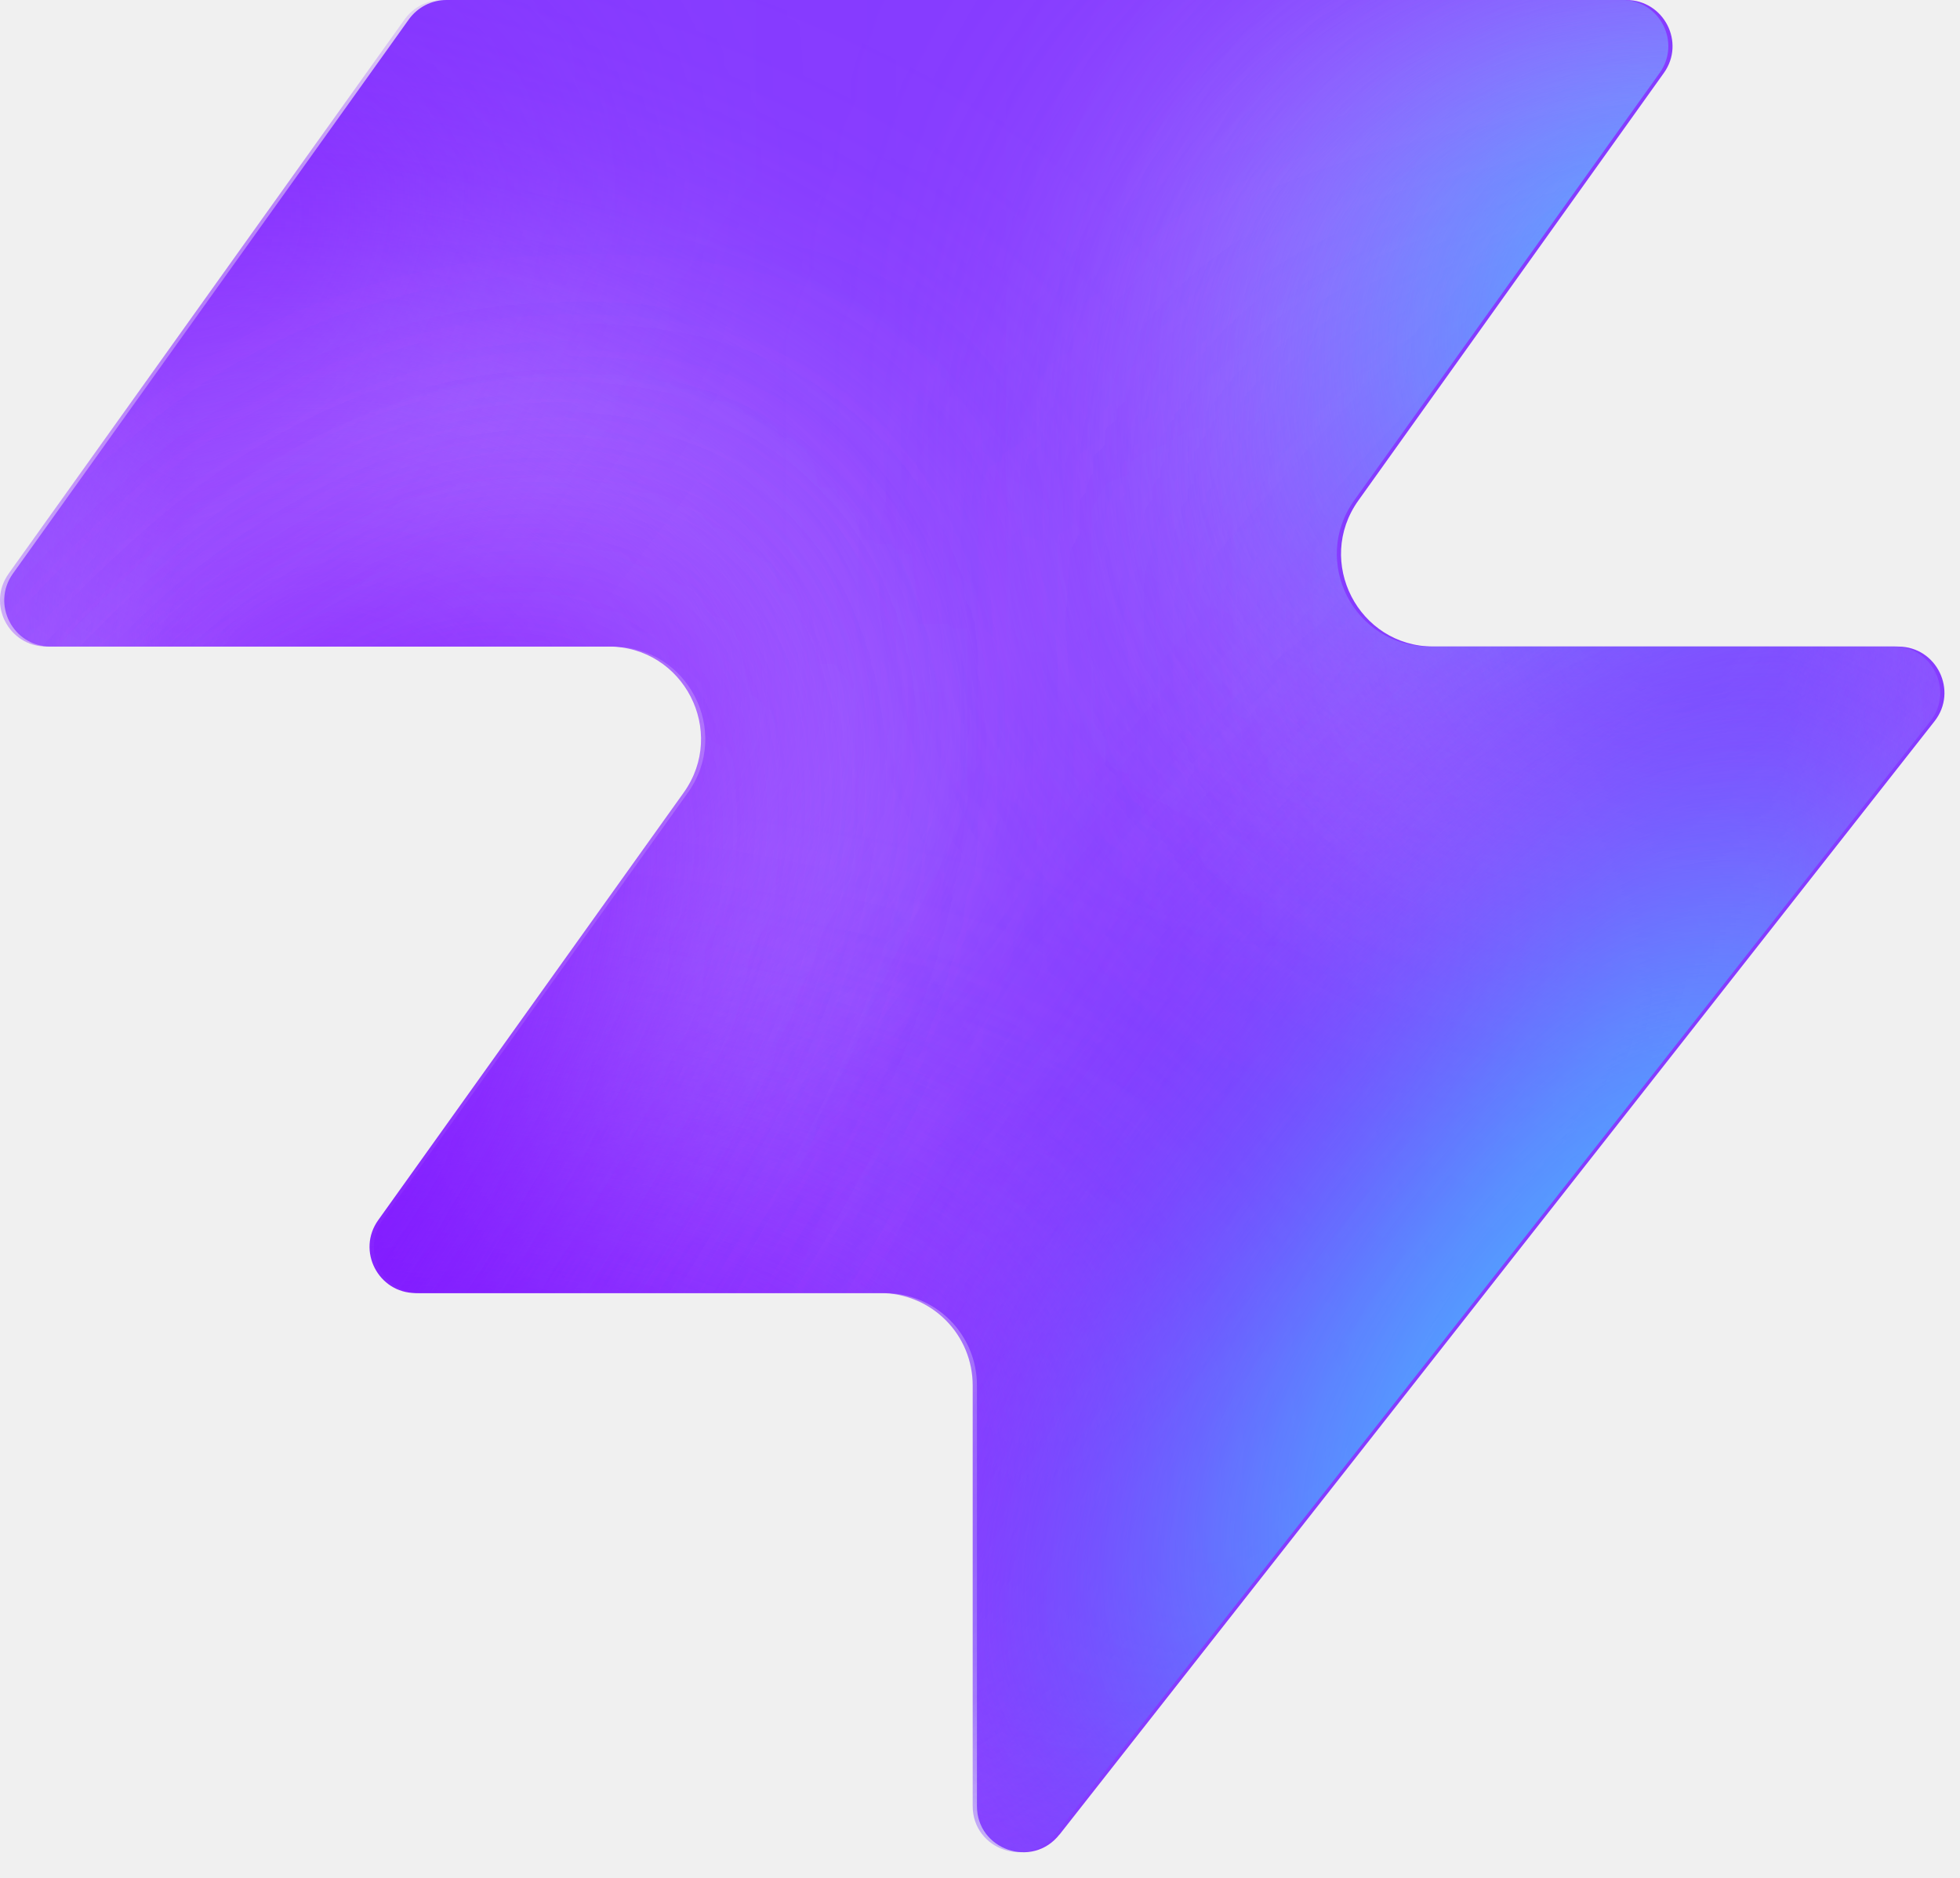
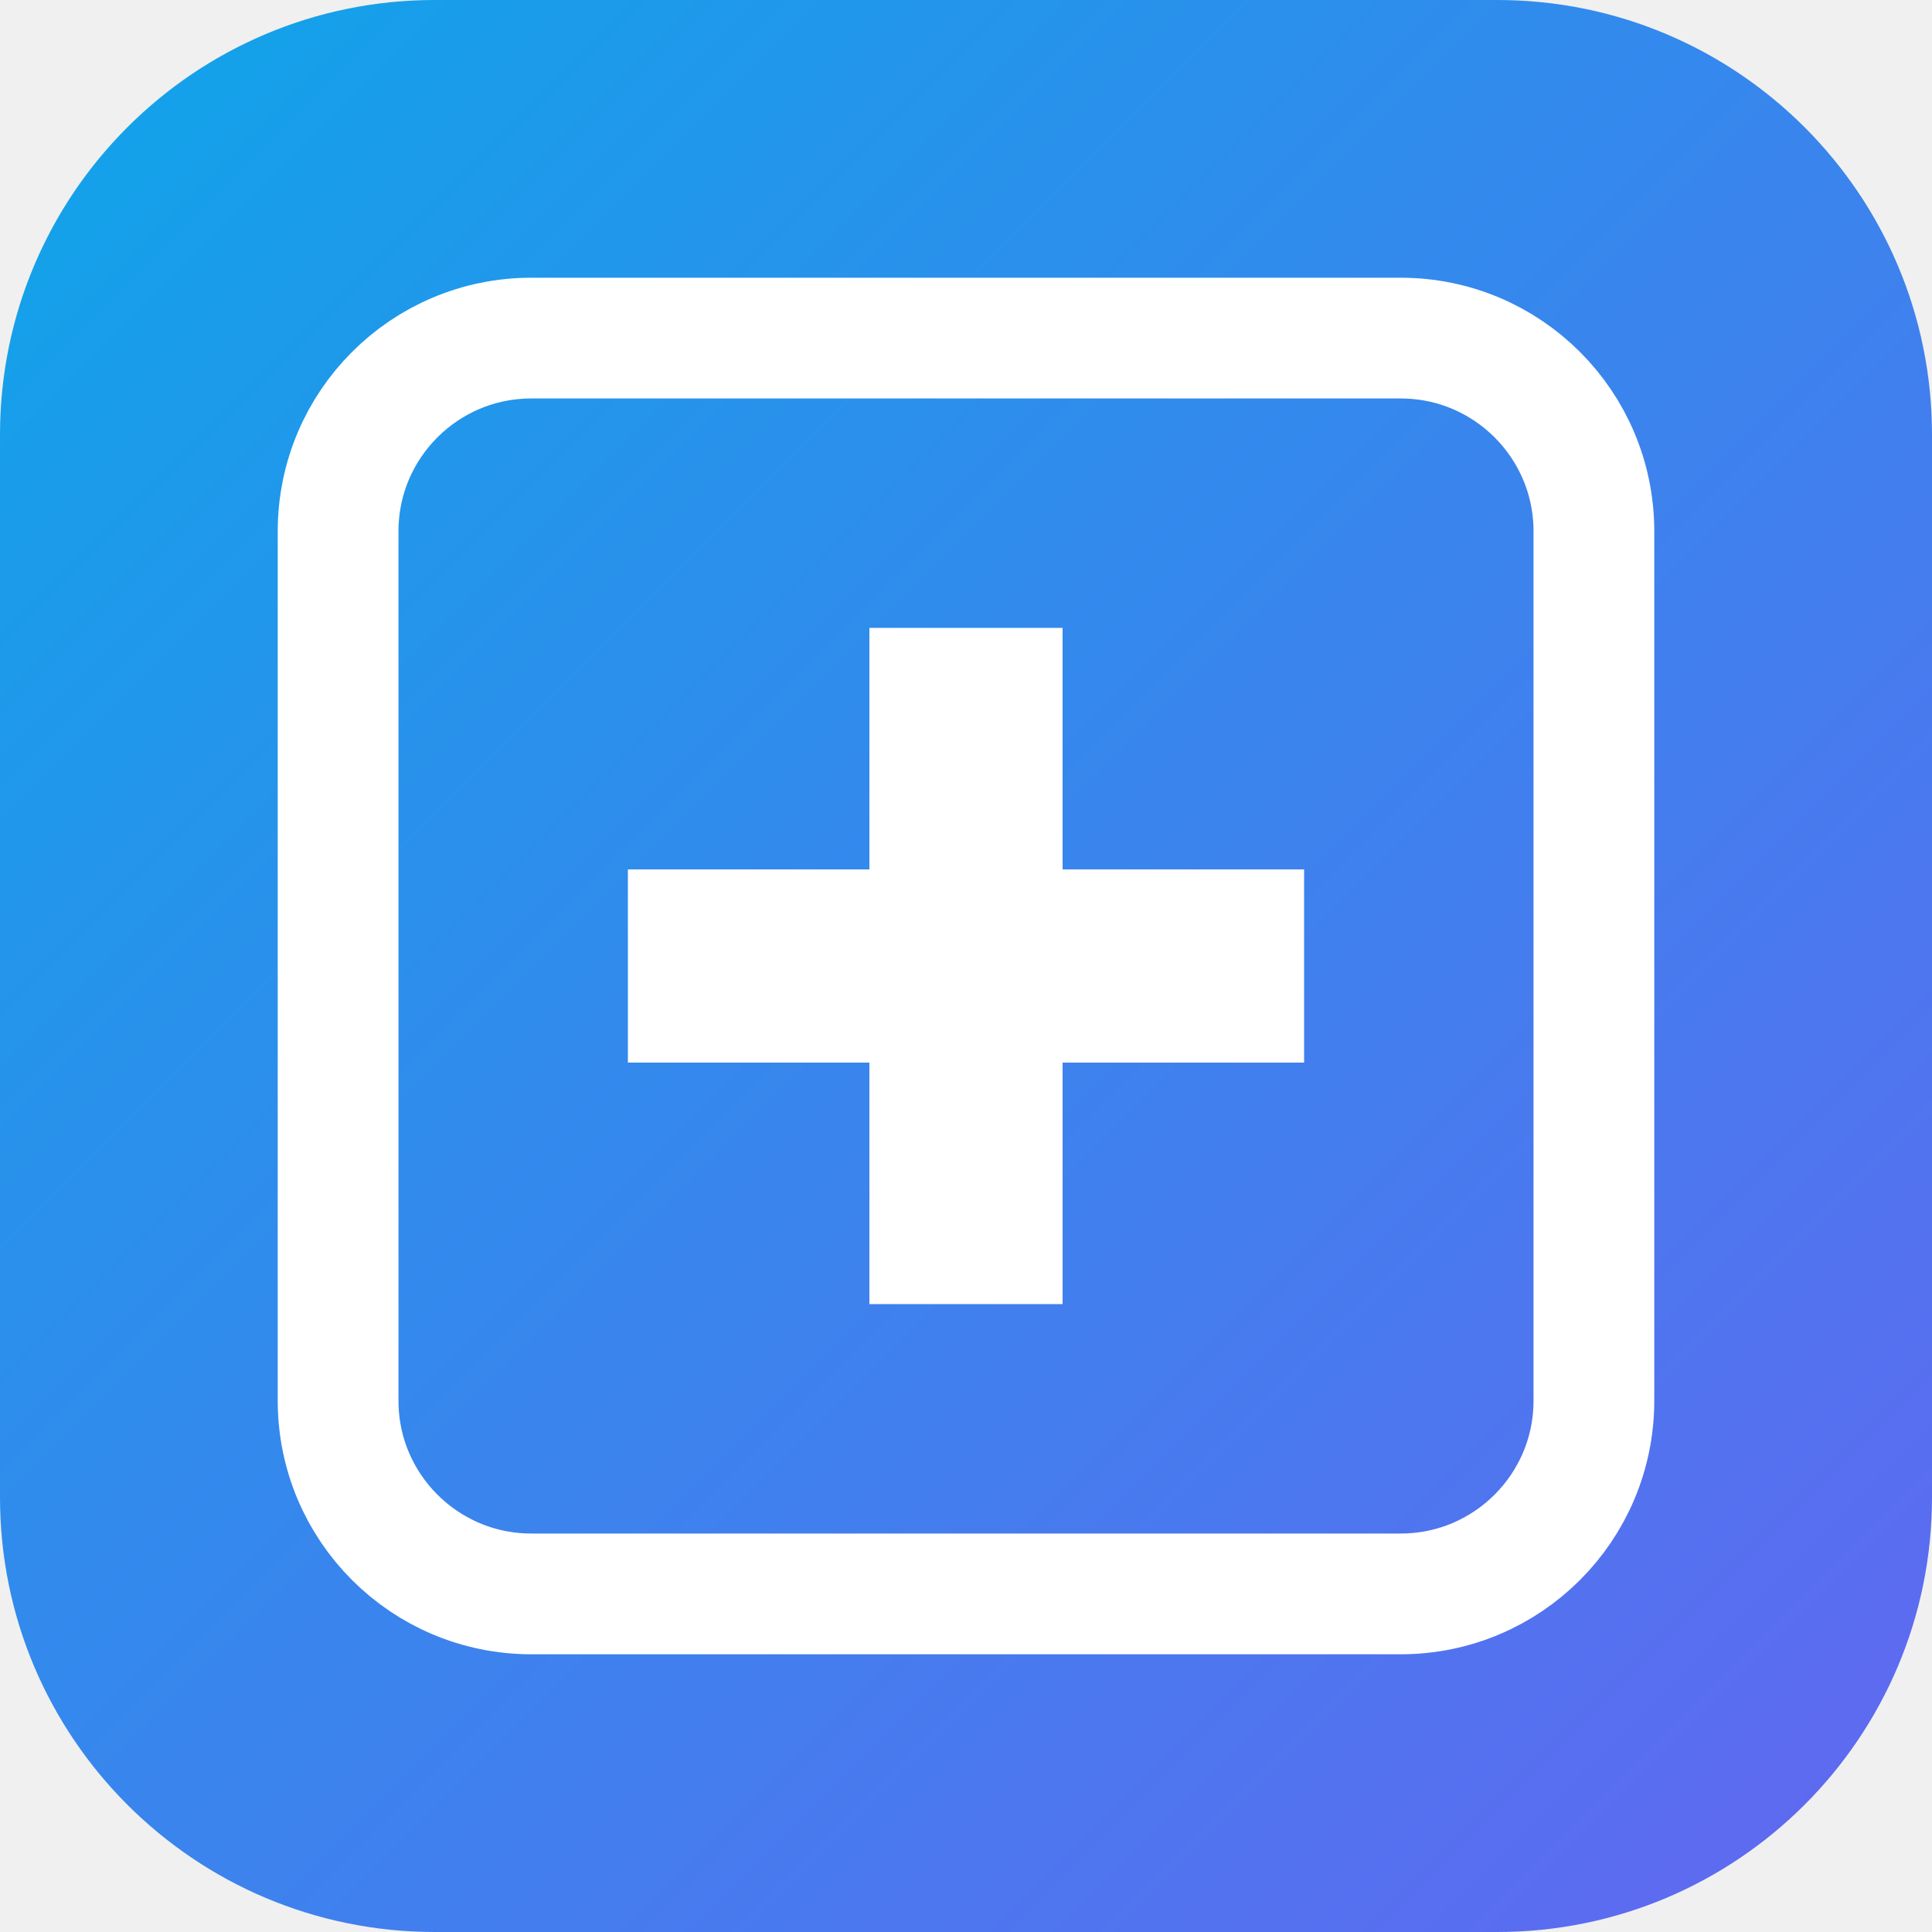
- <svg xmlns="http://www.w3.org/2000/svg" width="48" height="46" fill="none" viewBox="0 0 48 46">
-   <path fill="#863bff" d="M25.946 44.938c-.664.845-2.021.375-2.021-.698V33.937a2.26 2.26 0 0 0-2.262-2.262H10.287c-.92 0-1.456-1.04-.92-1.788l7.48-10.471c1.07-1.497 0-3.578-1.842-3.578H1.237c-.92 0-1.456-1.04-.92-1.788L10.013.474c.214-.297.556-.474.92-.474h28.894c.92 0 1.456 1.04.92 1.788l-7.48 10.471c-1.07 1.498 0 3.579 1.842 3.579h11.377c.943 0 1.473 1.088.89 1.83L25.947 44.94z" style="fill:#863bff;fill:color(display-p3 .525 .23 1);fill-opacity:1" />
-   <mask id="a" width="48" height="46" x="0" y="0" maskUnits="userSpaceOnUse" style="mask-type:alpha">
-     <path fill="#000" d="M25.842 44.938c-.664.844-2.021.375-2.021-.698V33.937a2.26 2.26 0 0 0-2.262-2.262H10.183c-.92 0-1.456-1.04-.92-1.788l7.48-10.471c1.07-1.498 0-3.579-1.842-3.579H1.133c-.92 0-1.456-1.04-.92-1.787L9.91.473c.214-.297.556-.474.92-.474h28.894c.92 0 1.456 1.04.92 1.788l-7.48 10.471c-1.07 1.498 0 3.578 1.842 3.578h11.377c.943 0 1.473 1.088.89 1.832L25.843 44.94z" style="fill:#000;fill-opacity:1" />
-   </mask>
-   <g mask="url(#a)">
-     <g filter="url(#b)">
-       <ellipse cx="5.508" cy="14.704" fill="#ede6ff" rx="5.508" ry="14.704" style="fill:#ede6ff;fill:color(display-p3 .927 .903 1);fill-opacity:1" transform="matrix(.00324 1 1 -.00324 -4.47 31.516)" />
-     </g>
-     <g filter="url(#c)">
-       <ellipse cx="10.399" cy="29.851" fill="#ede6ff" rx="10.399" ry="29.851" style="fill:#ede6ff;fill:color(display-p3 .927 .903 1);fill-opacity:1" transform="matrix(.00324 1 1 -.00324 -39.328 7.883)" />
-     </g>
-     <g filter="url(#d)">
-       <ellipse cx="5.508" cy="30.487" fill="#7e14ff" rx="5.508" ry="30.487" style="fill:#7e14ff;fill:color(display-p3 .492 .077 1);fill-opacity:1" transform="rotate(89.814 -25.913 -14.639)scale(1 -1)" />
-     </g>
-     <g filter="url(#e)">
-       <ellipse cx="5.508" cy="30.599" fill="#7e14ff" rx="5.508" ry="30.599" style="fill:#7e14ff;fill:color(display-p3 .492 .077 1);fill-opacity:1" transform="rotate(89.814 -32.644 -3.334)scale(1 -1)" />
-     </g>
-     <g filter="url(#f)">
-       <ellipse cx="5.508" cy="30.599" fill="#7e14ff" rx="5.508" ry="30.599" style="fill:#7e14ff;fill:color(display-p3 .492 .077 1);fill-opacity:1" transform="matrix(.00324 1 1 -.00324 -34.34 30.47)" />
-     </g>
-     <g filter="url(#g)">
-       <ellipse cx="14.072" cy="22.078" fill="#ede6ff" rx="14.072" ry="22.078" style="fill:#ede6ff;fill:color(display-p3 .927 .903 1);fill-opacity:1" transform="rotate(93.35 24.506 48.493)scale(-1 1)" />
-     </g>
-     <g filter="url(#h)">
-       <ellipse cx="3.47" cy="21.501" fill="#7e14ff" rx="3.47" ry="21.501" style="fill:#7e14ff;fill:color(display-p3 .492 .077 1);fill-opacity:1" transform="rotate(89.009 28.708 47.59)scale(-1 1)" />
-     </g>
-     <g filter="url(#i)">
-       <ellipse cx="3.47" cy="21.501" fill="#7e14ff" rx="3.47" ry="21.501" style="fill:#7e14ff;fill:color(display-p3 .492 .077 1);fill-opacity:1" transform="rotate(89.009 28.708 47.59)scale(-1 1)" />
-     </g>
-     <g filter="url(#j)">
-       <ellipse cx=".387" cy="8.972" fill="#7e14ff" rx="4.407" ry="29.108" style="fill:#7e14ff;fill:color(display-p3 .492 .077 1);fill-opacity:1" transform="rotate(39.51 .387 8.972)" />
-     </g>
-     <g filter="url(#k)">
-       <ellipse cx="47.523" cy="-6.092" fill="#7e14ff" rx="4.407" ry="29.108" style="fill:#7e14ff;fill:color(display-p3 .492 .077 1);fill-opacity:1" transform="rotate(37.892 47.523 -6.092)" />
-     </g>
-     <g filter="url(#l)">
-       <ellipse cx="41.412" cy="6.333" fill="#47bfff" rx="5.971" ry="9.665" style="fill:#47bfff;fill:color(display-p3 .28 .748 1);fill-opacity:1" transform="rotate(37.892 41.412 6.333)" />
-     </g>
-     <g filter="url(#m)">
-       <ellipse cx="-1.879" cy="38.332" fill="#7e14ff" rx="4.407" ry="29.108" style="fill:#7e14ff;fill:color(display-p3 .492 .077 1);fill-opacity:1" transform="rotate(37.892 -1.88 38.332)" />
-     </g>
-     <g filter="url(#n)">
-       <ellipse cx="-1.879" cy="38.332" fill="#7e14ff" rx="4.407" ry="29.108" style="fill:#7e14ff;fill:color(display-p3 .492 .077 1);fill-opacity:1" transform="rotate(37.892 -1.88 38.332)" />
-     </g>
-     <g filter="url(#o)">
-       <ellipse cx="35.651" cy="29.907" fill="#7e14ff" rx="4.407" ry="29.108" style="fill:#7e14ff;fill:color(display-p3 .492 .077 1);fill-opacity:1" transform="rotate(37.892 35.651 29.907)" />
-     </g>
-     <g filter="url(#p)">
-       <ellipse cx="38.418" cy="32.4" fill="#47bfff" rx="5.971" ry="15.297" style="fill:#47bfff;fill:color(display-p3 .28 .748 1);fill-opacity:1" transform="rotate(37.892 38.418 32.4)" />
-     </g>
-   </g>
+ <svg xmlns="http://www.w3.org/2000/svg" viewBox="0 0 40 40" width="40" height="40">
  <defs>
-     <filter id="b" width="60.045" height="41.654" x="-19.77" y="16.149" color-interpolation-filters="sRGB" filterUnits="userSpaceOnUse">
-       <feFlood flood-opacity="0" result="BackgroundImageFix" />
-       <feBlend in="SourceGraphic" in2="BackgroundImageFix" result="shape" />
-       <feGaussianBlur result="effect1_foregroundBlur_2002_17158" stdDeviation="7.659" />
-     </filter>
-     <filter id="c" width="90.34" height="51.437" x="-54.613" y="-7.533" color-interpolation-filters="sRGB" filterUnits="userSpaceOnUse">
-       <feFlood flood-opacity="0" result="BackgroundImageFix" />
-       <feBlend in="SourceGraphic" in2="BackgroundImageFix" result="shape" />
-       <feGaussianBlur result="effect1_foregroundBlur_2002_17158" stdDeviation="7.659" />
-     </filter>
-     <filter id="d" width="79.355" height="29.4" x="-49.64" y="2.03" color-interpolation-filters="sRGB" filterUnits="userSpaceOnUse">
-       <feFlood flood-opacity="0" result="BackgroundImageFix" />
-       <feBlend in="SourceGraphic" in2="BackgroundImageFix" result="shape" />
-       <feGaussianBlur result="effect1_foregroundBlur_2002_17158" stdDeviation="4.596" />
-     </filter>
-     <filter id="e" width="79.579" height="29.4" x="-45.045" y="20.029" color-interpolation-filters="sRGB" filterUnits="userSpaceOnUse">
-       <feFlood flood-opacity="0" result="BackgroundImageFix" />
-       <feBlend in="SourceGraphic" in2="BackgroundImageFix" result="shape" />
-       <feGaussianBlur result="effect1_foregroundBlur_2002_17158" stdDeviation="4.596" />
-     </filter>
-     <filter id="f" width="79.579" height="29.4" x="-43.513" y="21.178" color-interpolation-filters="sRGB" filterUnits="userSpaceOnUse">
-       <feFlood flood-opacity="0" result="BackgroundImageFix" />
-       <feBlend in="SourceGraphic" in2="BackgroundImageFix" result="shape" />
-       <feGaussianBlur result="effect1_foregroundBlur_2002_17158" stdDeviation="4.596" />
-     </filter>
-     <filter id="g" width="74.749" height="58.852" x="15.756" y="-17.901" color-interpolation-filters="sRGB" filterUnits="userSpaceOnUse">
-       <feFlood flood-opacity="0" result="BackgroundImageFix" />
-       <feBlend in="SourceGraphic" in2="BackgroundImageFix" result="shape" />
-       <feGaussianBlur result="effect1_foregroundBlur_2002_17158" stdDeviation="7.659" />
-     </filter>
-     <filter id="h" width="61.377" height="25.362" x="23.548" y="2.284" color-interpolation-filters="sRGB" filterUnits="userSpaceOnUse">
-       <feFlood flood-opacity="0" result="BackgroundImageFix" />
-       <feBlend in="SourceGraphic" in2="BackgroundImageFix" result="shape" />
-       <feGaussianBlur result="effect1_foregroundBlur_2002_17158" stdDeviation="4.596" />
-     </filter>
-     <filter id="i" width="61.377" height="25.362" x="23.548" y="2.284" color-interpolation-filters="sRGB" filterUnits="userSpaceOnUse">
-       <feFlood flood-opacity="0" result="BackgroundImageFix" />
-       <feBlend in="SourceGraphic" in2="BackgroundImageFix" result="shape" />
-       <feGaussianBlur result="effect1_foregroundBlur_2002_17158" stdDeviation="4.596" />
-     </filter>
-     <filter id="j" width="56.045" height="63.649" x="-27.636" y="-22.853" color-interpolation-filters="sRGB" filterUnits="userSpaceOnUse">
-       <feFlood flood-opacity="0" result="BackgroundImageFix" />
-       <feBlend in="SourceGraphic" in2="BackgroundImageFix" result="shape" />
-       <feGaussianBlur result="effect1_foregroundBlur_2002_17158" stdDeviation="4.596" />
-     </filter>
-     <filter id="k" width="54.814" height="64.646" x="20.116" y="-38.415" color-interpolation-filters="sRGB" filterUnits="userSpaceOnUse">
-       <feFlood flood-opacity="0" result="BackgroundImageFix" />
-       <feBlend in="SourceGraphic" in2="BackgroundImageFix" result="shape" />
-       <feGaussianBlur result="effect1_foregroundBlur_2002_17158" stdDeviation="4.596" />
-     </filter>
-     <filter id="l" width="33.541" height="35.313" x="24.641" y="-11.323" color-interpolation-filters="sRGB" filterUnits="userSpaceOnUse">
-       <feFlood flood-opacity="0" result="BackgroundImageFix" />
-       <feBlend in="SourceGraphic" in2="BackgroundImageFix" result="shape" />
-       <feGaussianBlur result="effect1_foregroundBlur_2002_17158" stdDeviation="4.596" />
-     </filter>
-     <filter id="m" width="54.814" height="64.646" x="-29.286" y="6.009" color-interpolation-filters="sRGB" filterUnits="userSpaceOnUse">
-       <feFlood flood-opacity="0" result="BackgroundImageFix" />
-       <feBlend in="SourceGraphic" in2="BackgroundImageFix" result="shape" />
-       <feGaussianBlur result="effect1_foregroundBlur_2002_17158" stdDeviation="4.596" />
-     </filter>
-     <filter id="n" width="54.814" height="64.646" x="-29.286" y="6.009" color-interpolation-filters="sRGB" filterUnits="userSpaceOnUse">
-       <feFlood flood-opacity="0" result="BackgroundImageFix" />
-       <feBlend in="SourceGraphic" in2="BackgroundImageFix" result="shape" />
-       <feGaussianBlur result="effect1_foregroundBlur_2002_17158" stdDeviation="4.596" />
-     </filter>
-     <filter id="o" width="54.814" height="64.646" x="8.244" y="-2.416" color-interpolation-filters="sRGB" filterUnits="userSpaceOnUse">
-       <feFlood flood-opacity="0" result="BackgroundImageFix" />
-       <feBlend in="SourceGraphic" in2="BackgroundImageFix" result="shape" />
-       <feGaussianBlur result="effect1_foregroundBlur_2002_17158" stdDeviation="4.596" />
-     </filter>
-     <filter id="p" width="39.409" height="43.623" x="18.713" y="10.588" color-interpolation-filters="sRGB" filterUnits="userSpaceOnUse">
-       <feFlood flood-opacity="0" result="BackgroundImageFix" />
-       <feBlend in="SourceGraphic" in2="BackgroundImageFix" result="shape" />
-       <feGaussianBlur result="effect1_foregroundBlur_2002_17158" stdDeviation="4.596" />
-     </filter>
+     <linearGradient id="grad" x1="0%" y1="0%" x2="100%" y2="100%">
+       <stop offset="0%" stop-color="#0ea5e9" />
+       <stop offset="100%" stop-color="#6366f1" />
+     </linearGradient>
  </defs>
+   <rect width="40" height="40" rx="9" fill="url(#grad)" />
+   <rect x="7" y="7" width="26" height="26" rx="4" fill="none" stroke="#ffffff" stroke-width="2.5" />
+   <path d="M22 13h-4v5h-5v4h5v5h4v-5h5v-4h-5z" fill="#ffffff" />
</svg>
